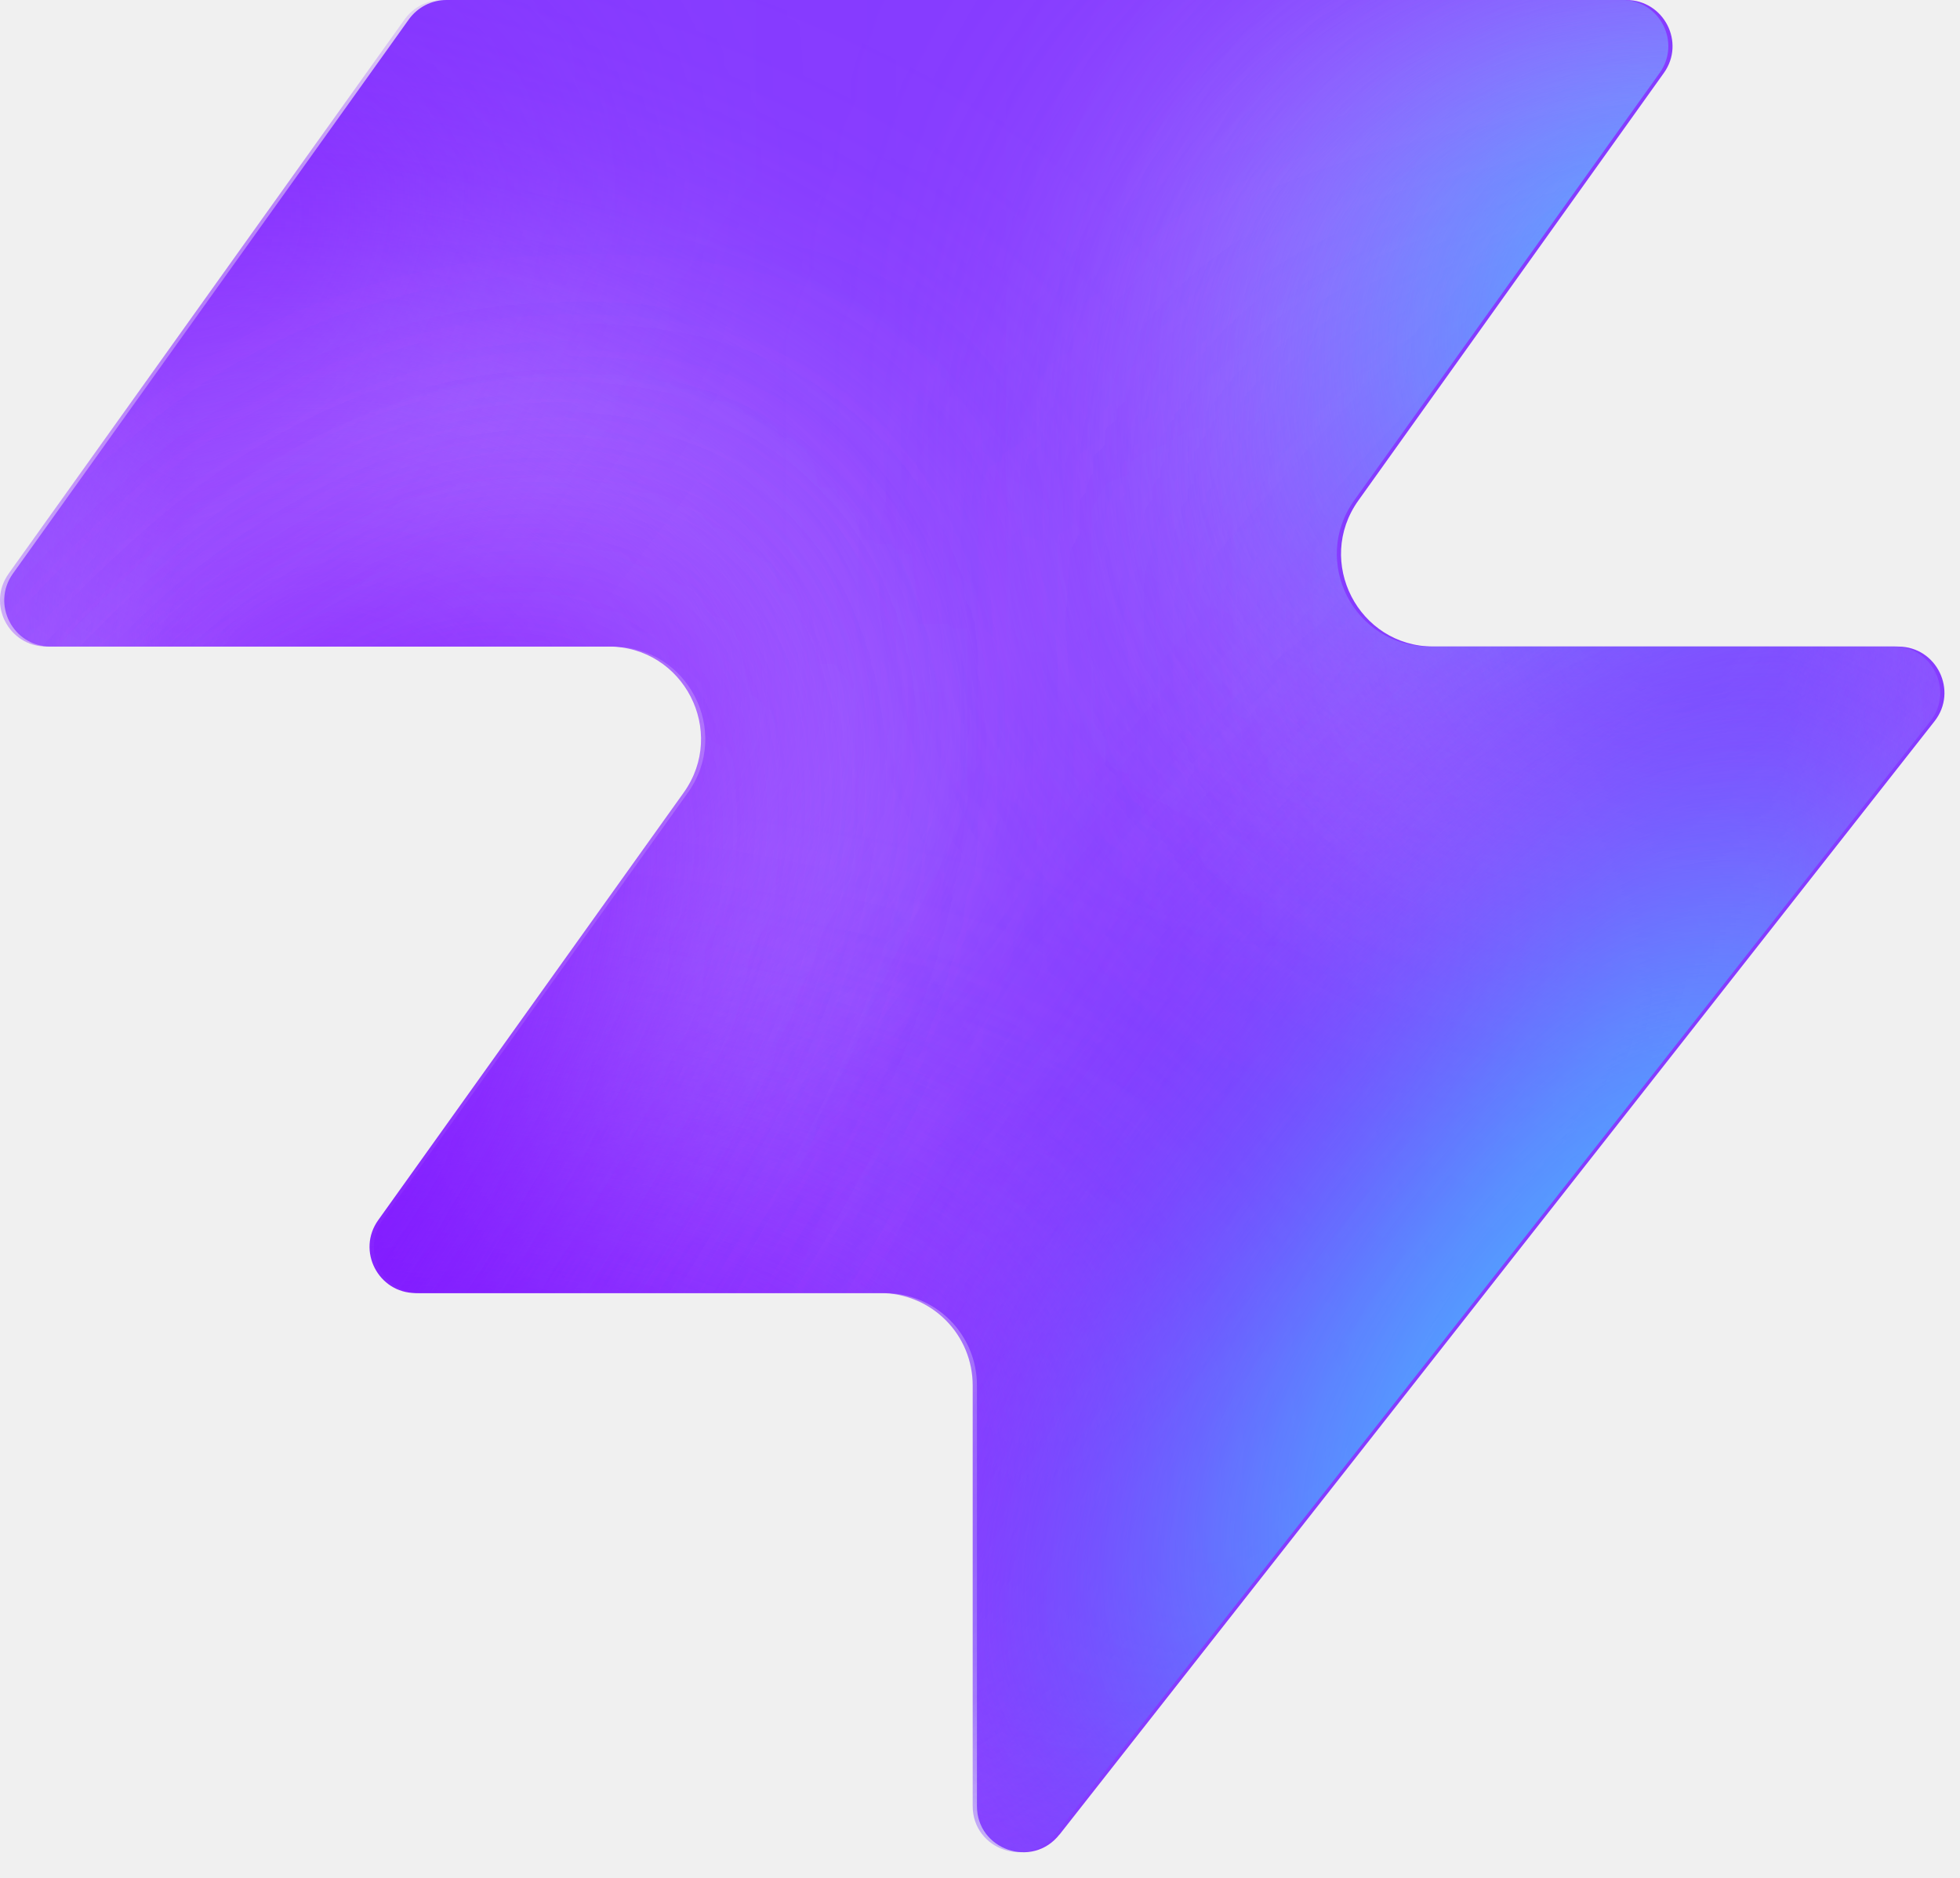
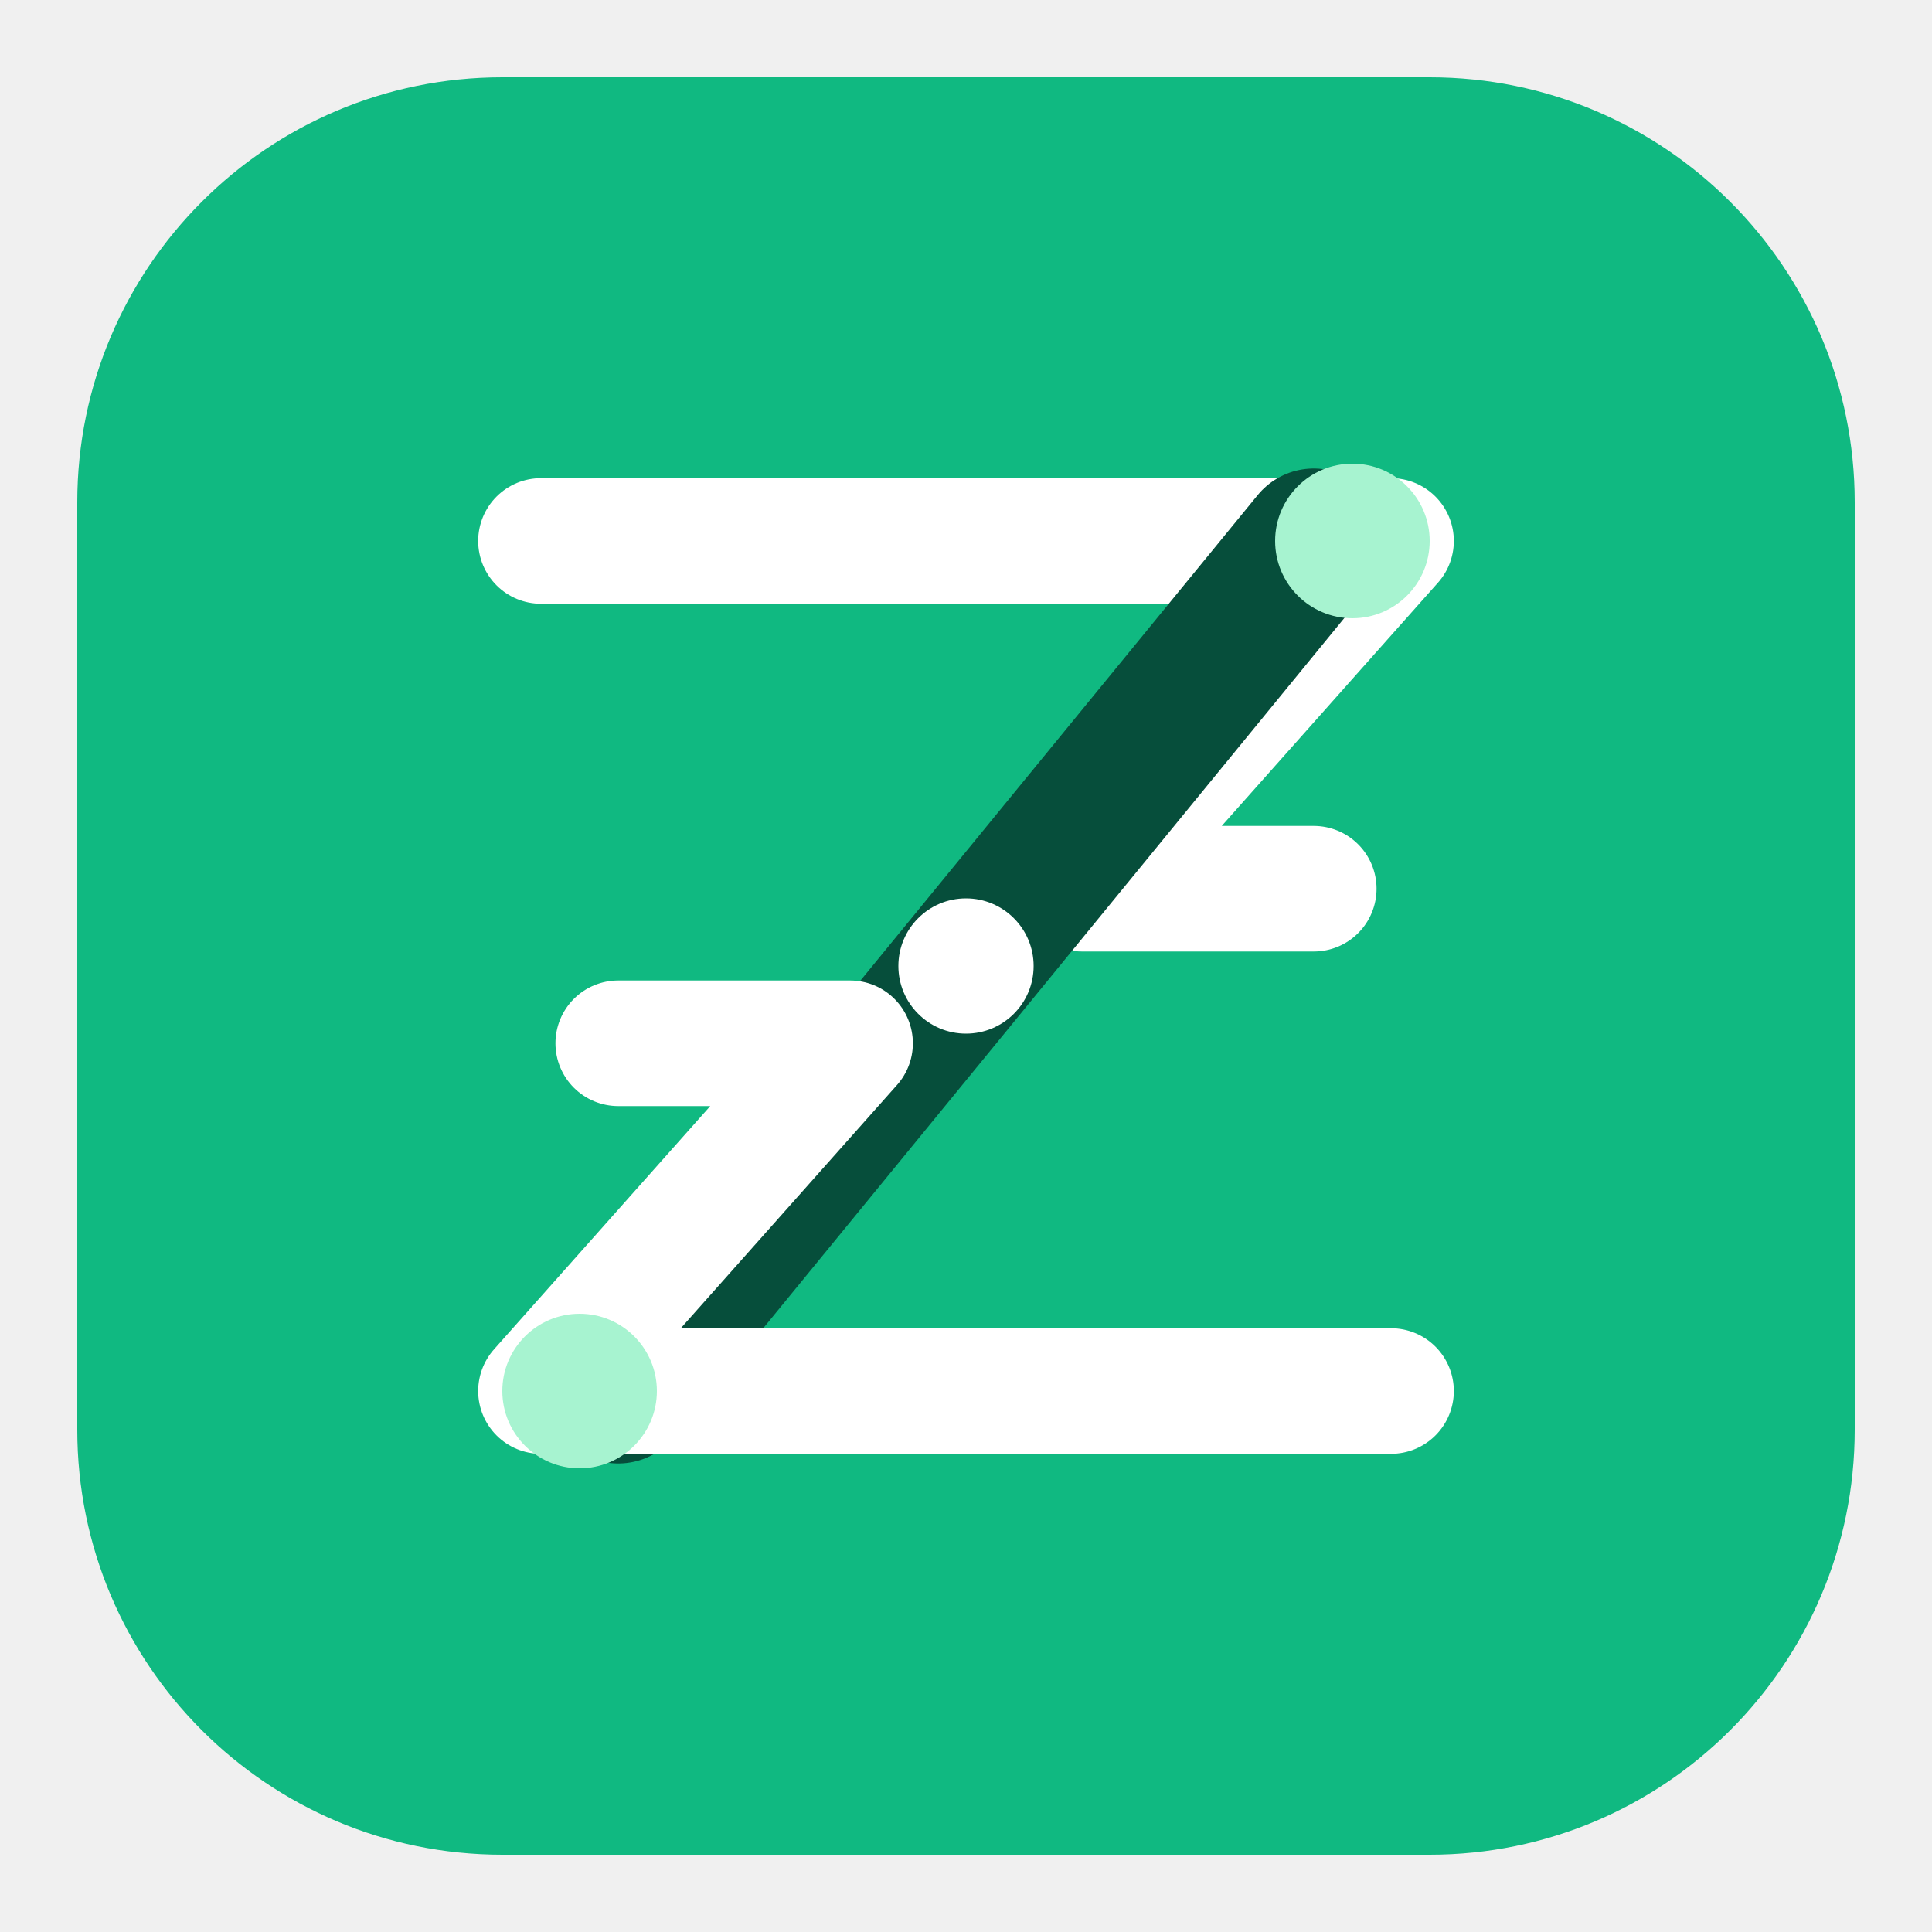
- <svg xmlns="http://www.w3.org/2000/svg" width="48" height="46" fill="none" viewBox="0 0 48 46">
-   <path fill="#863bff" d="M25.946 44.938c-.664.845-2.021.375-2.021-.698V33.937a2.26 2.26 0 0 0-2.262-2.262H10.287c-.92 0-1.456-1.04-.92-1.788l7.48-10.471c1.07-1.497 0-3.578-1.842-3.578H1.237c-.92 0-1.456-1.04-.92-1.788L10.013.474c.214-.297.556-.474.92-.474h28.894c.92 0 1.456 1.04.92 1.788l-7.48 10.471c-1.07 1.498 0 3.579 1.842 3.579h11.377c.943 0 1.473 1.088.89 1.83L25.947 44.94z" style="fill:#863bff;fill:color(display-p3 .525 .23 1);fill-opacity:1" />
-   <mask id="a" width="48" height="46" x="0" y="0" maskUnits="userSpaceOnUse" style="mask-type:alpha">
-     <path fill="#000" d="M25.842 44.938c-.664.844-2.021.375-2.021-.698V33.937a2.26 2.26 0 0 0-2.262-2.262H10.183c-.92 0-1.456-1.04-.92-1.788l7.48-10.471c1.07-1.498 0-3.579-1.842-3.579H1.133c-.92 0-1.456-1.04-.92-1.787L9.91.473c.214-.297.556-.474.92-.474h28.894c.92 0 1.456 1.04.92 1.788l-7.48 10.471c-1.07 1.498 0 3.578 1.842 3.578h11.377c.943 0 1.473 1.088.89 1.832L25.843 44.94z" style="fill:#000;fill-opacity:1" />
-   </mask>
-   <g mask="url(#a)">
-     <g filter="url(#b)">
-       <ellipse cx="5.508" cy="14.704" fill="#ede6ff" rx="5.508" ry="14.704" style="fill:#ede6ff;fill:color(display-p3 .927 .903 1);fill-opacity:1" transform="matrix(.00324 1 1 -.00324 -4.47 31.516)" />
-     </g>
-     <g filter="url(#c)">
-       <ellipse cx="10.399" cy="29.851" fill="#ede6ff" rx="10.399" ry="29.851" style="fill:#ede6ff;fill:color(display-p3 .927 .903 1);fill-opacity:1" transform="matrix(.00324 1 1 -.00324 -39.328 7.883)" />
-     </g>
-     <g filter="url(#d)">
-       <ellipse cx="5.508" cy="30.487" fill="#7e14ff" rx="5.508" ry="30.487" style="fill:#7e14ff;fill:color(display-p3 .492 .077 1);fill-opacity:1" transform="rotate(89.814 -25.913 -14.639)scale(1 -1)" />
-     </g>
-     <g filter="url(#e)">
-       <ellipse cx="5.508" cy="30.599" fill="#7e14ff" rx="5.508" ry="30.599" style="fill:#7e14ff;fill:color(display-p3 .492 .077 1);fill-opacity:1" transform="rotate(89.814 -32.644 -3.334)scale(1 -1)" />
-     </g>
-     <g filter="url(#f)">
-       <ellipse cx="5.508" cy="30.599" fill="#7e14ff" rx="5.508" ry="30.599" style="fill:#7e14ff;fill:color(display-p3 .492 .077 1);fill-opacity:1" transform="matrix(.00324 1 1 -.00324 -34.34 30.47)" />
-     </g>
-     <g filter="url(#g)">
-       <ellipse cx="14.072" cy="22.078" fill="#ede6ff" rx="14.072" ry="22.078" style="fill:#ede6ff;fill:color(display-p3 .927 .903 1);fill-opacity:1" transform="rotate(93.35 24.506 48.493)scale(-1 1)" />
-     </g>
-     <g filter="url(#h)">
-       <ellipse cx="3.47" cy="21.501" fill="#7e14ff" rx="3.47" ry="21.501" style="fill:#7e14ff;fill:color(display-p3 .492 .077 1);fill-opacity:1" transform="rotate(89.009 28.708 47.59)scale(-1 1)" />
-     </g>
-     <g filter="url(#i)">
-       <ellipse cx="3.47" cy="21.501" fill="#7e14ff" rx="3.47" ry="21.501" style="fill:#7e14ff;fill:color(display-p3 .492 .077 1);fill-opacity:1" transform="rotate(89.009 28.708 47.59)scale(-1 1)" />
-     </g>
-     <g filter="url(#j)">
-       <ellipse cx=".387" cy="8.972" fill="#7e14ff" rx="4.407" ry="29.108" style="fill:#7e14ff;fill:color(display-p3 .492 .077 1);fill-opacity:1" transform="rotate(39.51 .387 8.972)" />
-     </g>
-     <g filter="url(#k)">
-       <ellipse cx="47.523" cy="-6.092" fill="#7e14ff" rx="4.407" ry="29.108" style="fill:#7e14ff;fill:color(display-p3 .492 .077 1);fill-opacity:1" transform="rotate(37.892 47.523 -6.092)" />
-     </g>
-     <g filter="url(#l)">
-       <ellipse cx="41.412" cy="6.333" fill="#47bfff" rx="5.971" ry="9.665" style="fill:#47bfff;fill:color(display-p3 .28 .748 1);fill-opacity:1" transform="rotate(37.892 41.412 6.333)" />
-     </g>
-     <g filter="url(#m)">
-       <ellipse cx="-1.879" cy="38.332" fill="#7e14ff" rx="4.407" ry="29.108" style="fill:#7e14ff;fill:color(display-p3 .492 .077 1);fill-opacity:1" transform="rotate(37.892 -1.88 38.332)" />
-     </g>
-     <g filter="url(#n)">
-       <ellipse cx="-1.879" cy="38.332" fill="#7e14ff" rx="4.407" ry="29.108" style="fill:#7e14ff;fill:color(display-p3 .492 .077 1);fill-opacity:1" transform="rotate(37.892 -1.88 38.332)" />
-     </g>
-     <g filter="url(#o)">
-       <ellipse cx="35.651" cy="29.907" fill="#7e14ff" rx="4.407" ry="29.108" style="fill:#7e14ff;fill:color(display-p3 .492 .077 1);fill-opacity:1" transform="rotate(37.892 35.651 29.907)" />
-     </g>
-     <g filter="url(#p)">
-       <ellipse cx="38.418" cy="32.4" fill="#47bfff" rx="5.971" ry="15.297" style="fill:#47bfff;fill:color(display-p3 .28 .748 1);fill-opacity:1" transform="rotate(37.892 38.418 32.4)" />
-     </g>
-   </g>
-   <defs>
-     <filter id="b" width="60.045" height="41.654" x="-19.77" y="16.149" color-interpolation-filters="sRGB" filterUnits="userSpaceOnUse">
-       <feFlood flood-opacity="0" result="BackgroundImageFix" />
-       <feBlend in="SourceGraphic" in2="BackgroundImageFix" result="shape" />
-       <feGaussianBlur result="effect1_foregroundBlur_2002_17158" stdDeviation="7.659" />
-     </filter>
-     <filter id="c" width="90.34" height="51.437" x="-54.613" y="-7.533" color-interpolation-filters="sRGB" filterUnits="userSpaceOnUse">
-       <feFlood flood-opacity="0" result="BackgroundImageFix" />
-       <feBlend in="SourceGraphic" in2="BackgroundImageFix" result="shape" />
-       <feGaussianBlur result="effect1_foregroundBlur_2002_17158" stdDeviation="7.659" />
-     </filter>
-     <filter id="d" width="79.355" height="29.4" x="-49.64" y="2.03" color-interpolation-filters="sRGB" filterUnits="userSpaceOnUse">
-       <feFlood flood-opacity="0" result="BackgroundImageFix" />
-       <feBlend in="SourceGraphic" in2="BackgroundImageFix" result="shape" />
-       <feGaussianBlur result="effect1_foregroundBlur_2002_17158" stdDeviation="4.596" />
-     </filter>
-     <filter id="e" width="79.579" height="29.4" x="-45.045" y="20.029" color-interpolation-filters="sRGB" filterUnits="userSpaceOnUse">
-       <feFlood flood-opacity="0" result="BackgroundImageFix" />
-       <feBlend in="SourceGraphic" in2="BackgroundImageFix" result="shape" />
-       <feGaussianBlur result="effect1_foregroundBlur_2002_17158" stdDeviation="4.596" />
-     </filter>
-     <filter id="f" width="79.579" height="29.4" x="-43.513" y="21.178" color-interpolation-filters="sRGB" filterUnits="userSpaceOnUse">
-       <feFlood flood-opacity="0" result="BackgroundImageFix" />
-       <feBlend in="SourceGraphic" in2="BackgroundImageFix" result="shape" />
-       <feGaussianBlur result="effect1_foregroundBlur_2002_17158" stdDeviation="4.596" />
-     </filter>
-     <filter id="g" width="74.749" height="58.852" x="15.756" y="-17.901" color-interpolation-filters="sRGB" filterUnits="userSpaceOnUse">
-       <feFlood flood-opacity="0" result="BackgroundImageFix" />
-       <feBlend in="SourceGraphic" in2="BackgroundImageFix" result="shape" />
-       <feGaussianBlur result="effect1_foregroundBlur_2002_17158" stdDeviation="7.659" />
-     </filter>
-     <filter id="h" width="61.377" height="25.362" x="23.548" y="2.284" color-interpolation-filters="sRGB" filterUnits="userSpaceOnUse">
-       <feFlood flood-opacity="0" result="BackgroundImageFix" />
-       <feBlend in="SourceGraphic" in2="BackgroundImageFix" result="shape" />
-       <feGaussianBlur result="effect1_foregroundBlur_2002_17158" stdDeviation="4.596" />
-     </filter>
-     <filter id="i" width="61.377" height="25.362" x="23.548" y="2.284" color-interpolation-filters="sRGB" filterUnits="userSpaceOnUse">
-       <feFlood flood-opacity="0" result="BackgroundImageFix" />
-       <feBlend in="SourceGraphic" in2="BackgroundImageFix" result="shape" />
-       <feGaussianBlur result="effect1_foregroundBlur_2002_17158" stdDeviation="4.596" />
-     </filter>
-     <filter id="j" width="56.045" height="63.649" x="-27.636" y="-22.853" color-interpolation-filters="sRGB" filterUnits="userSpaceOnUse">
-       <feFlood flood-opacity="0" result="BackgroundImageFix" />
-       <feBlend in="SourceGraphic" in2="BackgroundImageFix" result="shape" />
-       <feGaussianBlur result="effect1_foregroundBlur_2002_17158" stdDeviation="4.596" />
-     </filter>
-     <filter id="k" width="54.814" height="64.646" x="20.116" y="-38.415" color-interpolation-filters="sRGB" filterUnits="userSpaceOnUse">
-       <feFlood flood-opacity="0" result="BackgroundImageFix" />
-       <feBlend in="SourceGraphic" in2="BackgroundImageFix" result="shape" />
-       <feGaussianBlur result="effect1_foregroundBlur_2002_17158" stdDeviation="4.596" />
-     </filter>
-     <filter id="l" width="33.541" height="35.313" x="24.641" y="-11.323" color-interpolation-filters="sRGB" filterUnits="userSpaceOnUse">
-       <feFlood flood-opacity="0" result="BackgroundImageFix" />
-       <feBlend in="SourceGraphic" in2="BackgroundImageFix" result="shape" />
-       <feGaussianBlur result="effect1_foregroundBlur_2002_17158" stdDeviation="4.596" />
-     </filter>
-     <filter id="m" width="54.814" height="64.646" x="-29.286" y="6.009" color-interpolation-filters="sRGB" filterUnits="userSpaceOnUse">
-       <feFlood flood-opacity="0" result="BackgroundImageFix" />
-       <feBlend in="SourceGraphic" in2="BackgroundImageFix" result="shape" />
-       <feGaussianBlur result="effect1_foregroundBlur_2002_17158" stdDeviation="4.596" />
-     </filter>
-     <filter id="n" width="54.814" height="64.646" x="-29.286" y="6.009" color-interpolation-filters="sRGB" filterUnits="userSpaceOnUse">
-       <feFlood flood-opacity="0" result="BackgroundImageFix" />
-       <feBlend in="SourceGraphic" in2="BackgroundImageFix" result="shape" />
-       <feGaussianBlur result="effect1_foregroundBlur_2002_17158" stdDeviation="4.596" />
-     </filter>
-     <filter id="o" width="54.814" height="64.646" x="8.244" y="-2.416" color-interpolation-filters="sRGB" filterUnits="userSpaceOnUse">
-       <feFlood flood-opacity="0" result="BackgroundImageFix" />
-       <feBlend in="SourceGraphic" in2="BackgroundImageFix" result="shape" />
-       <feGaussianBlur result="effect1_foregroundBlur_2002_17158" stdDeviation="4.596" />
-     </filter>
-     <filter id="p" width="39.409" height="43.623" x="18.713" y="10.588" color-interpolation-filters="sRGB" filterUnits="userSpaceOnUse">
-       <feFlood flood-opacity="0" result="BackgroundImageFix" />
-       <feBlend in="SourceGraphic" in2="BackgroundImageFix" result="shape" />
-       <feGaussianBlur result="effect1_foregroundBlur_2002_17158" stdDeviation="4.596" />
-     </filter>
-   </defs>
+ <svg xmlns="http://www.w3.org/2000/svg" width="64" height="64" viewBox="0 0 100 100" fill="none">
+   <rect x="4" y="4" width="92" height="92" rx="22" fill="#10B981" />
+   <path d="M 28 28 L 72 28 L 56 46 L 68 46" stroke="#FFFFFF" stroke-width="6.5" stroke-linecap="round" stroke-linejoin="round" />
+   <path d="M 68 28 L 32 72" stroke="#064E3B" stroke-width="7.5" stroke-linecap="round" />
+   <path d="M 32 54 L 44 54 L 28 72 L 72 72" stroke="#FFFFFF" stroke-width="6.5" stroke-linecap="round" stroke-linejoin="round" />
+   <circle cx="70" cy="28" r="4" fill="#A7F3D0" />
+   <circle cx="30" cy="72" r="4" fill="#A7F3D0" />
+   <circle cx="50" cy="50" r="3.5" fill="#FFFFFF" />
</svg>
